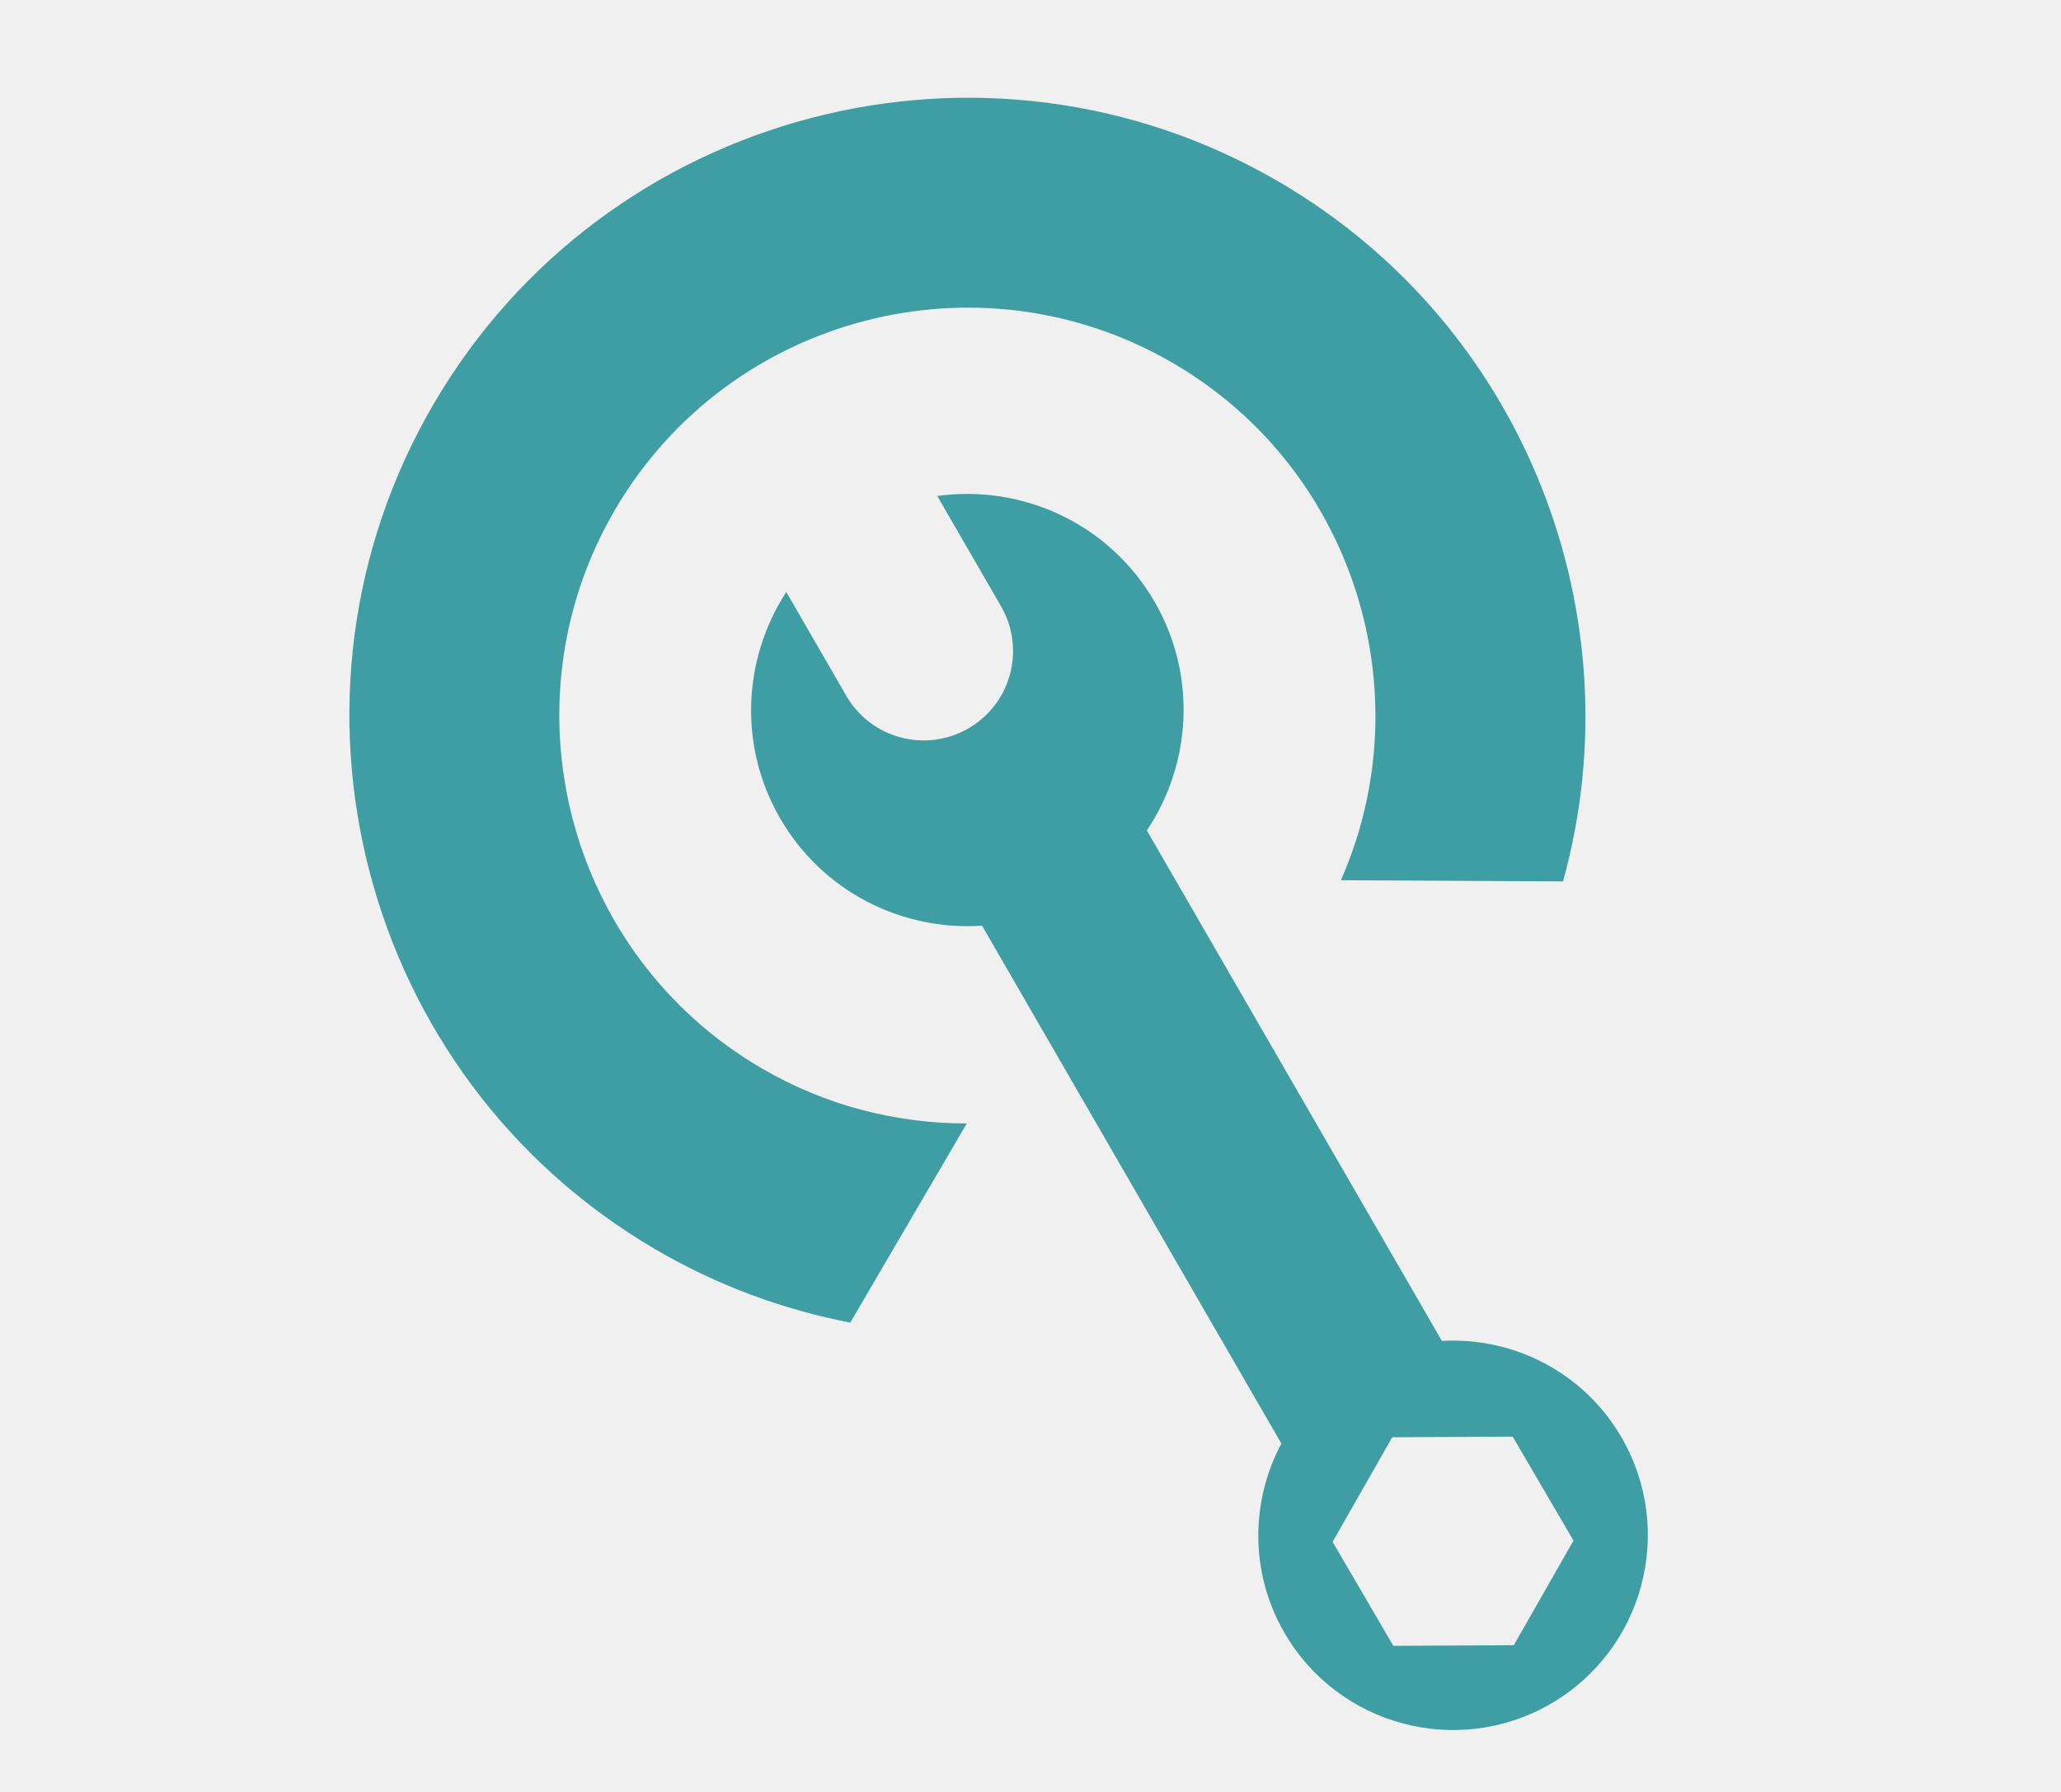
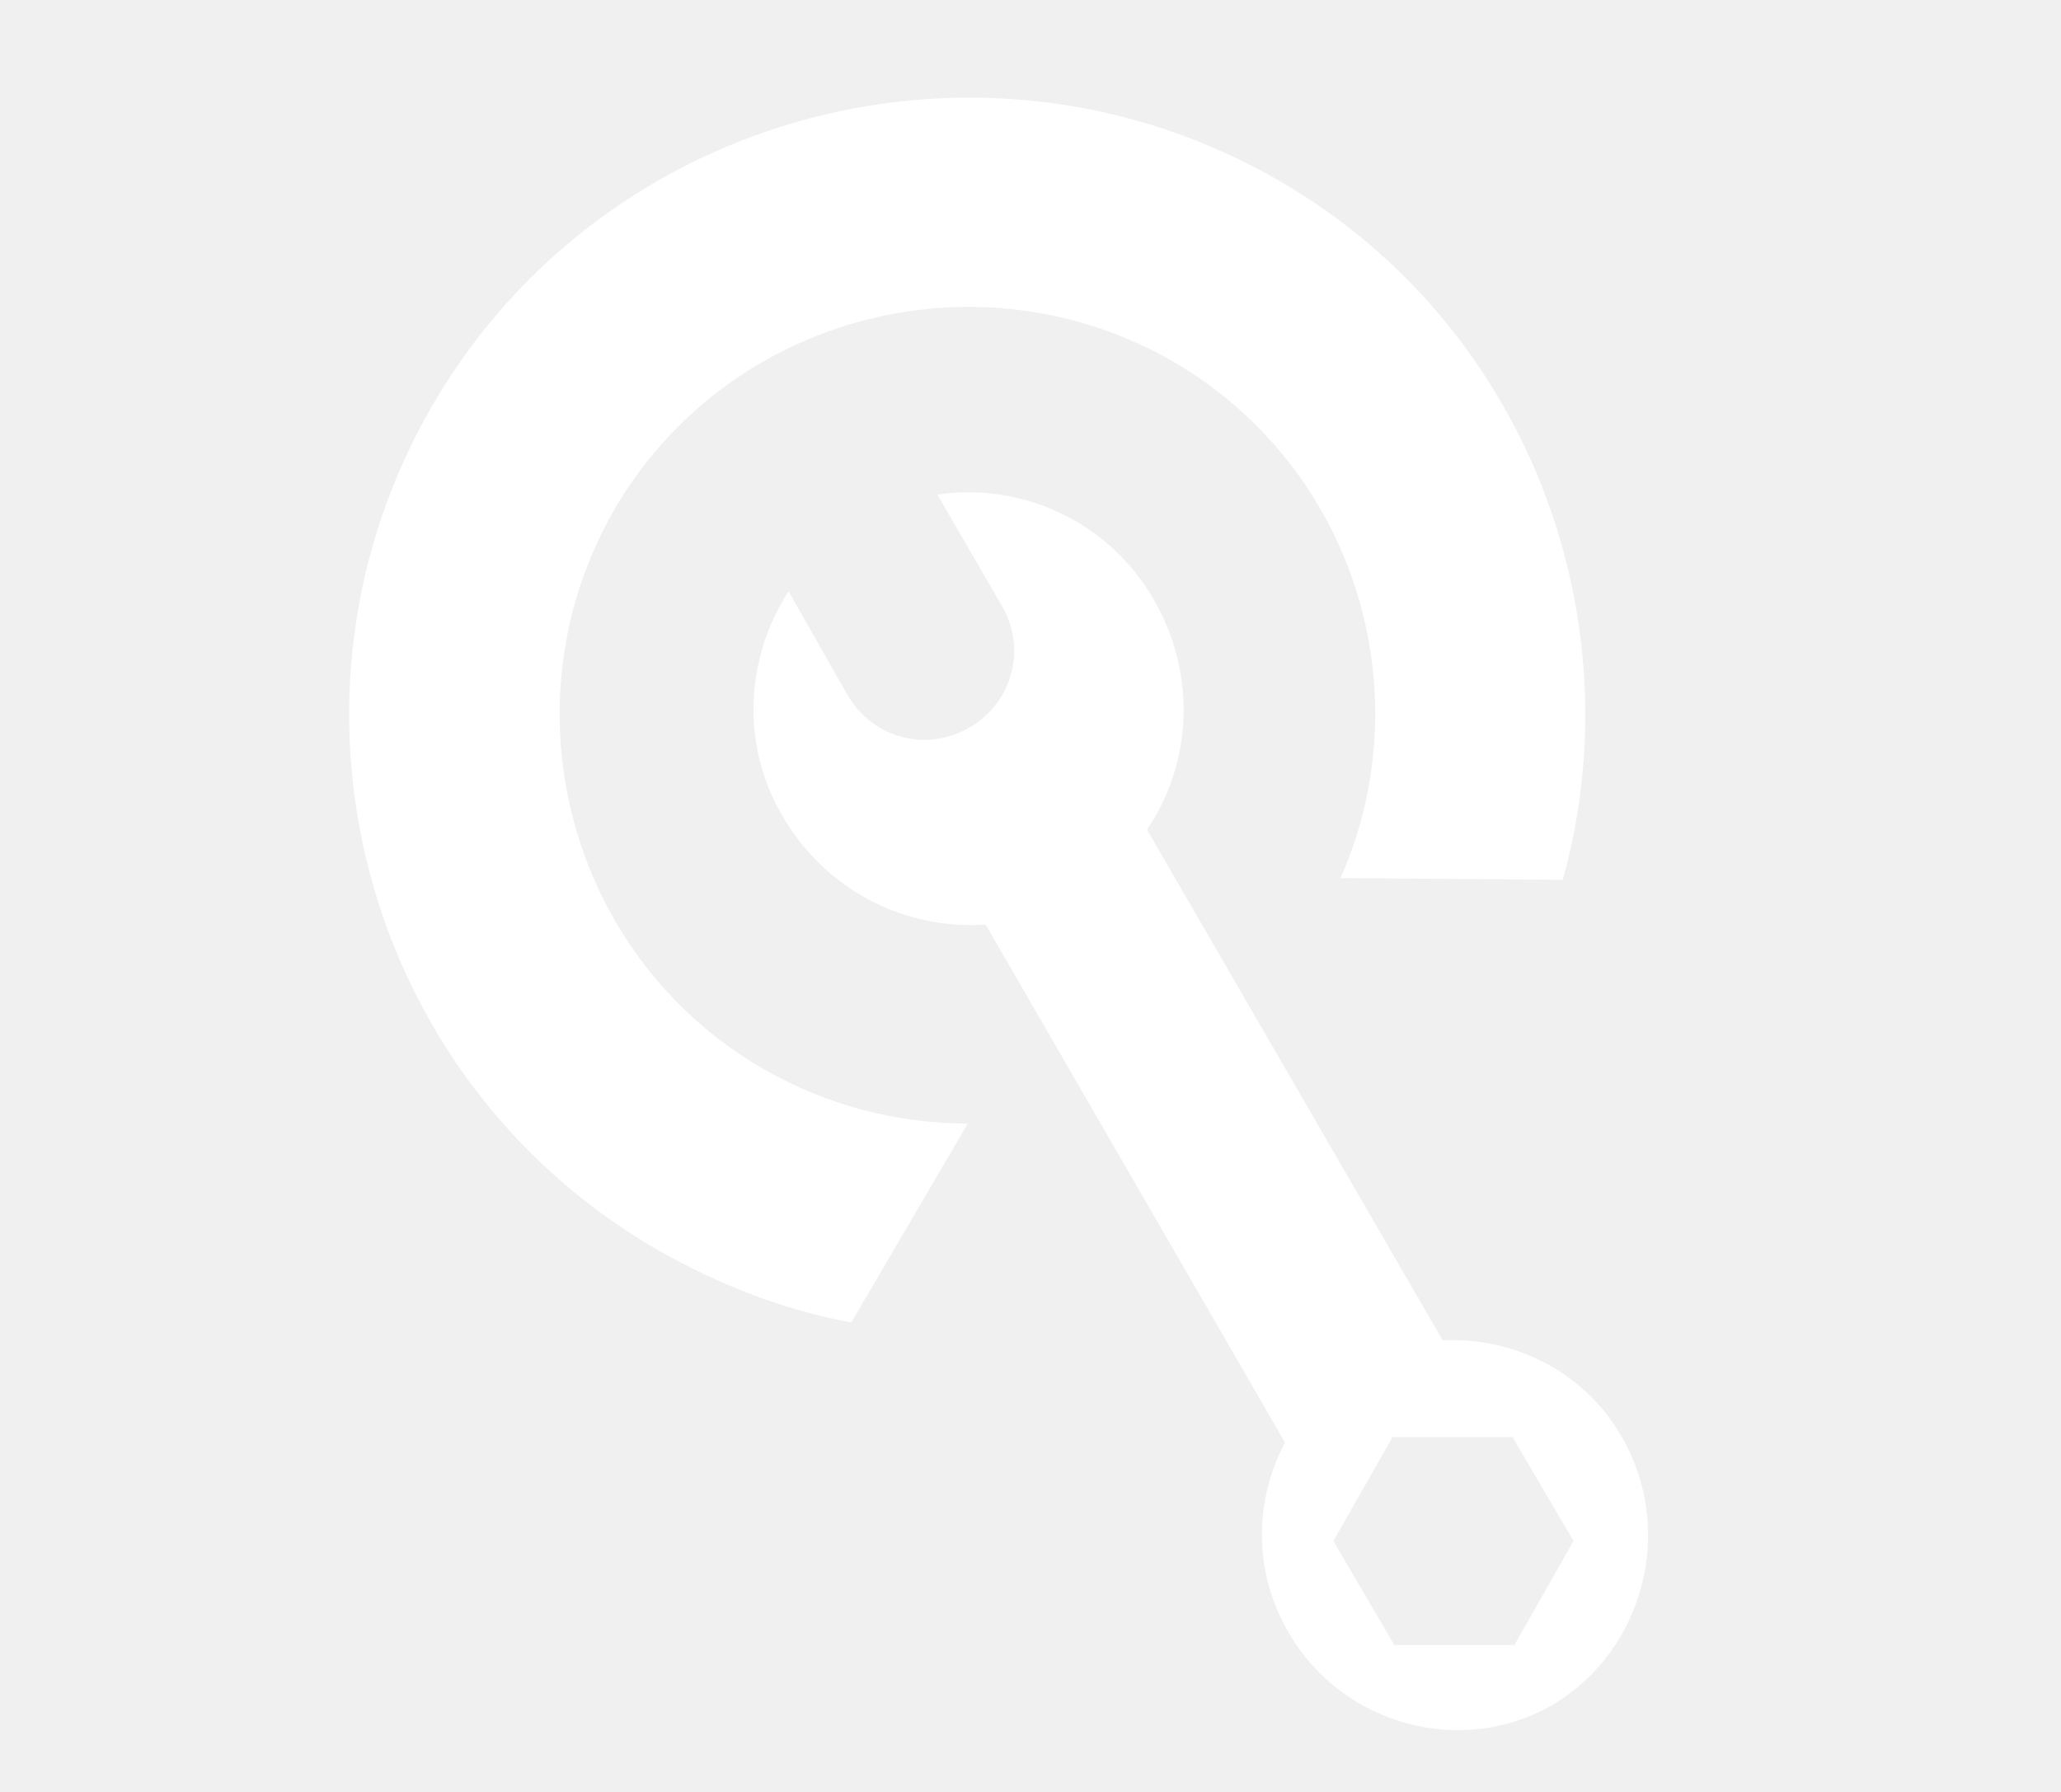
- <svg xmlns="http://www.w3.org/2000/svg" version="1.1" id="Layer_1" x="0px" y="0px" width="115px" height="100px" viewBox="0 0 115 100" enable-background="new 0 0 115 100" xml:space="preserve">
-   <path fill="#3F9EA3" d="M24.206,22.527c-9.601,16.421-4.057,37.589,12.361,47.191c3.464,2.03,7.144,3.369,10.877,4.09l6.5-11.112  c-3.904,0-7.858-0.98-11.463-3.088c-10.842-6.343-14.502-20.322-8.163-31.164C40.66,17.602,54.64,13.938,65.481,20.28  c10.083,5.896,13.944,18.399,9.338,28.842l12.394,0.066c4.092-14.72-2.022-30.953-15.816-39.022  C54.977,0.564,33.808,6.109,24.206,22.527z" />
+ <svg xmlns="http://www.w3.org/2000/svg" version="1.1" id="Layer_1" x="0px" y="0px" viewBox="-422 231 115 100" style="enable-background:new -422 231 115 100;" xml:space="preserve">
+   <style type="text/css">
+ 	.st0{fill:#FFFFFF;}
+ </style>
+   <path class="st0" d="M-397.8,253.5c-9.6,16.4-4.1,37.6,12.4,47.2c3.5,2,7.1,3.4,10.9,4.1l6.5-11.1c-3.9,0-7.9-1-11.5-3.1  c-10.8-6.3-14.5-20.3-8.2-31.2c6.3-10.8,20.3-14.5,31.2-8.2c10.1,5.9,13.9,18.4,9.3,28.8l12.4,0.1c4.1-14.7-2-31-15.8-39  C-367,231.6-388.2,237.1-397.8,253.5z" />
  <g>
-     <polygon fill="none" points="77.686,80.208 74.356,86.045 77.746,91.848 84.468,91.812 87.797,85.975 84.406,80.174  " />
-     <path fill="#3F9EA3" d="M90.488,80.235c-2.123-3.676-6.068-5.631-10.035-5.405L63.992,46.346c2.479-3.704,2.814-8.636,0.436-12.755   c-2.533-4.384-7.403-6.575-12.13-5.911l3.559,6.156c1.378,2.384,0.563,5.438-1.824,6.813c-2.385,1.379-5.436,0.563-6.813-1.821   l-3.347-5.792c-2.403,3.689-2.696,8.562-0.343,12.634c2.381,4.117,6.821,6.287,11.267,5.99l16.701,28.898   c-1.707,3.202-1.781,7.183,0.168,10.556c3.003,5.197,9.651,6.976,14.848,3.975C91.713,92.082,93.49,85.434,90.488,80.235z    M84.468,91.812l-6.722,0.035l-3.39-5.803l3.329-5.837l6.721-0.034l3.391,5.801L84.468,91.812z" />
+     <path class="st0" d="M-331.5,311.2c-2.1-3.7-6.1-5.6-10-5.4l-16.5-28.5c2.5-3.7,2.8-8.6,0.4-12.8c-2.5-4.4-7.4-6.6-12.1-5.9   l3.6,6.2c1.4,2.4,0.6,5.4-1.8,6.8c-2.4,1.4-5.4,0.6-6.8-1.8l-3.3-5.8c-2.4,3.7-2.7,8.6-0.3,12.6c2.4,4.1,6.8,6.3,11.3,6l16.7,28.9   c-1.7,3.2-1.8,7.2,0.2,10.6c3,5.2,9.7,7,14.8,4C-330.3,323.1-328.5,316.4-331.5,311.2z M-337.5,322.8l-6.7,0l-3.4-5.8l3.3-5.8   l6.7,0l3.4,5.8L-337.5,322.8z" />
  </g>
</svg>
